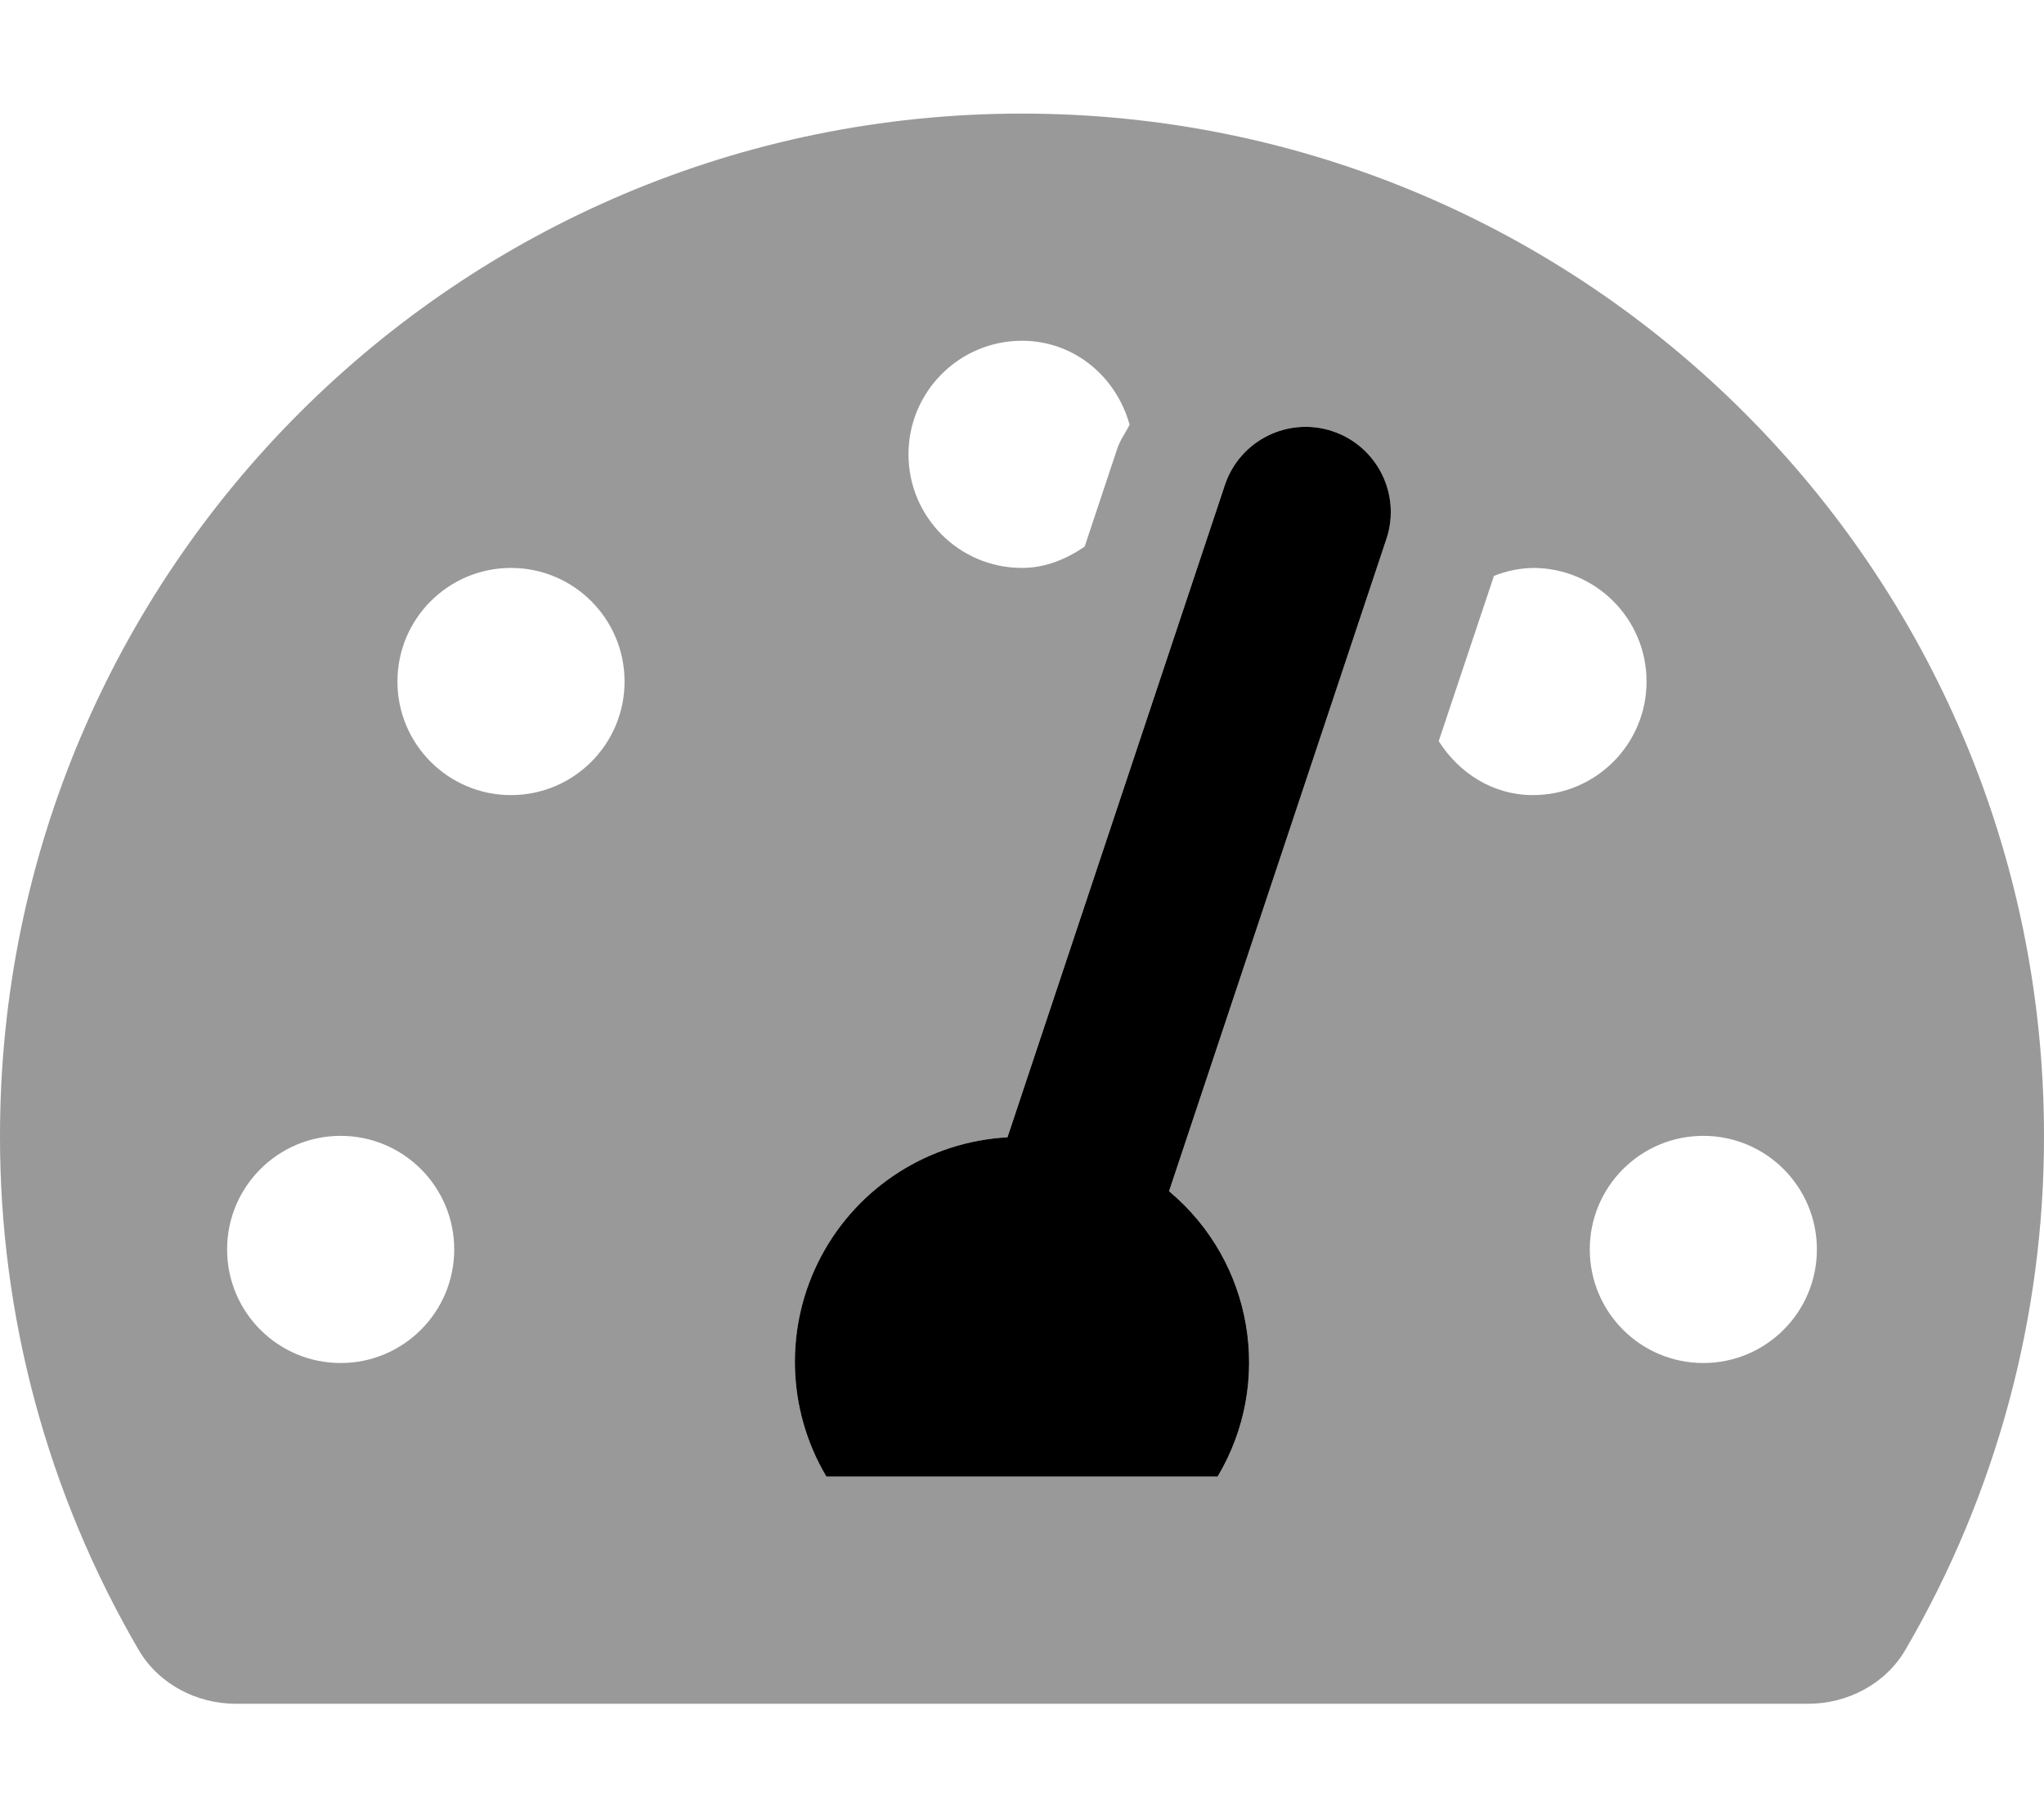
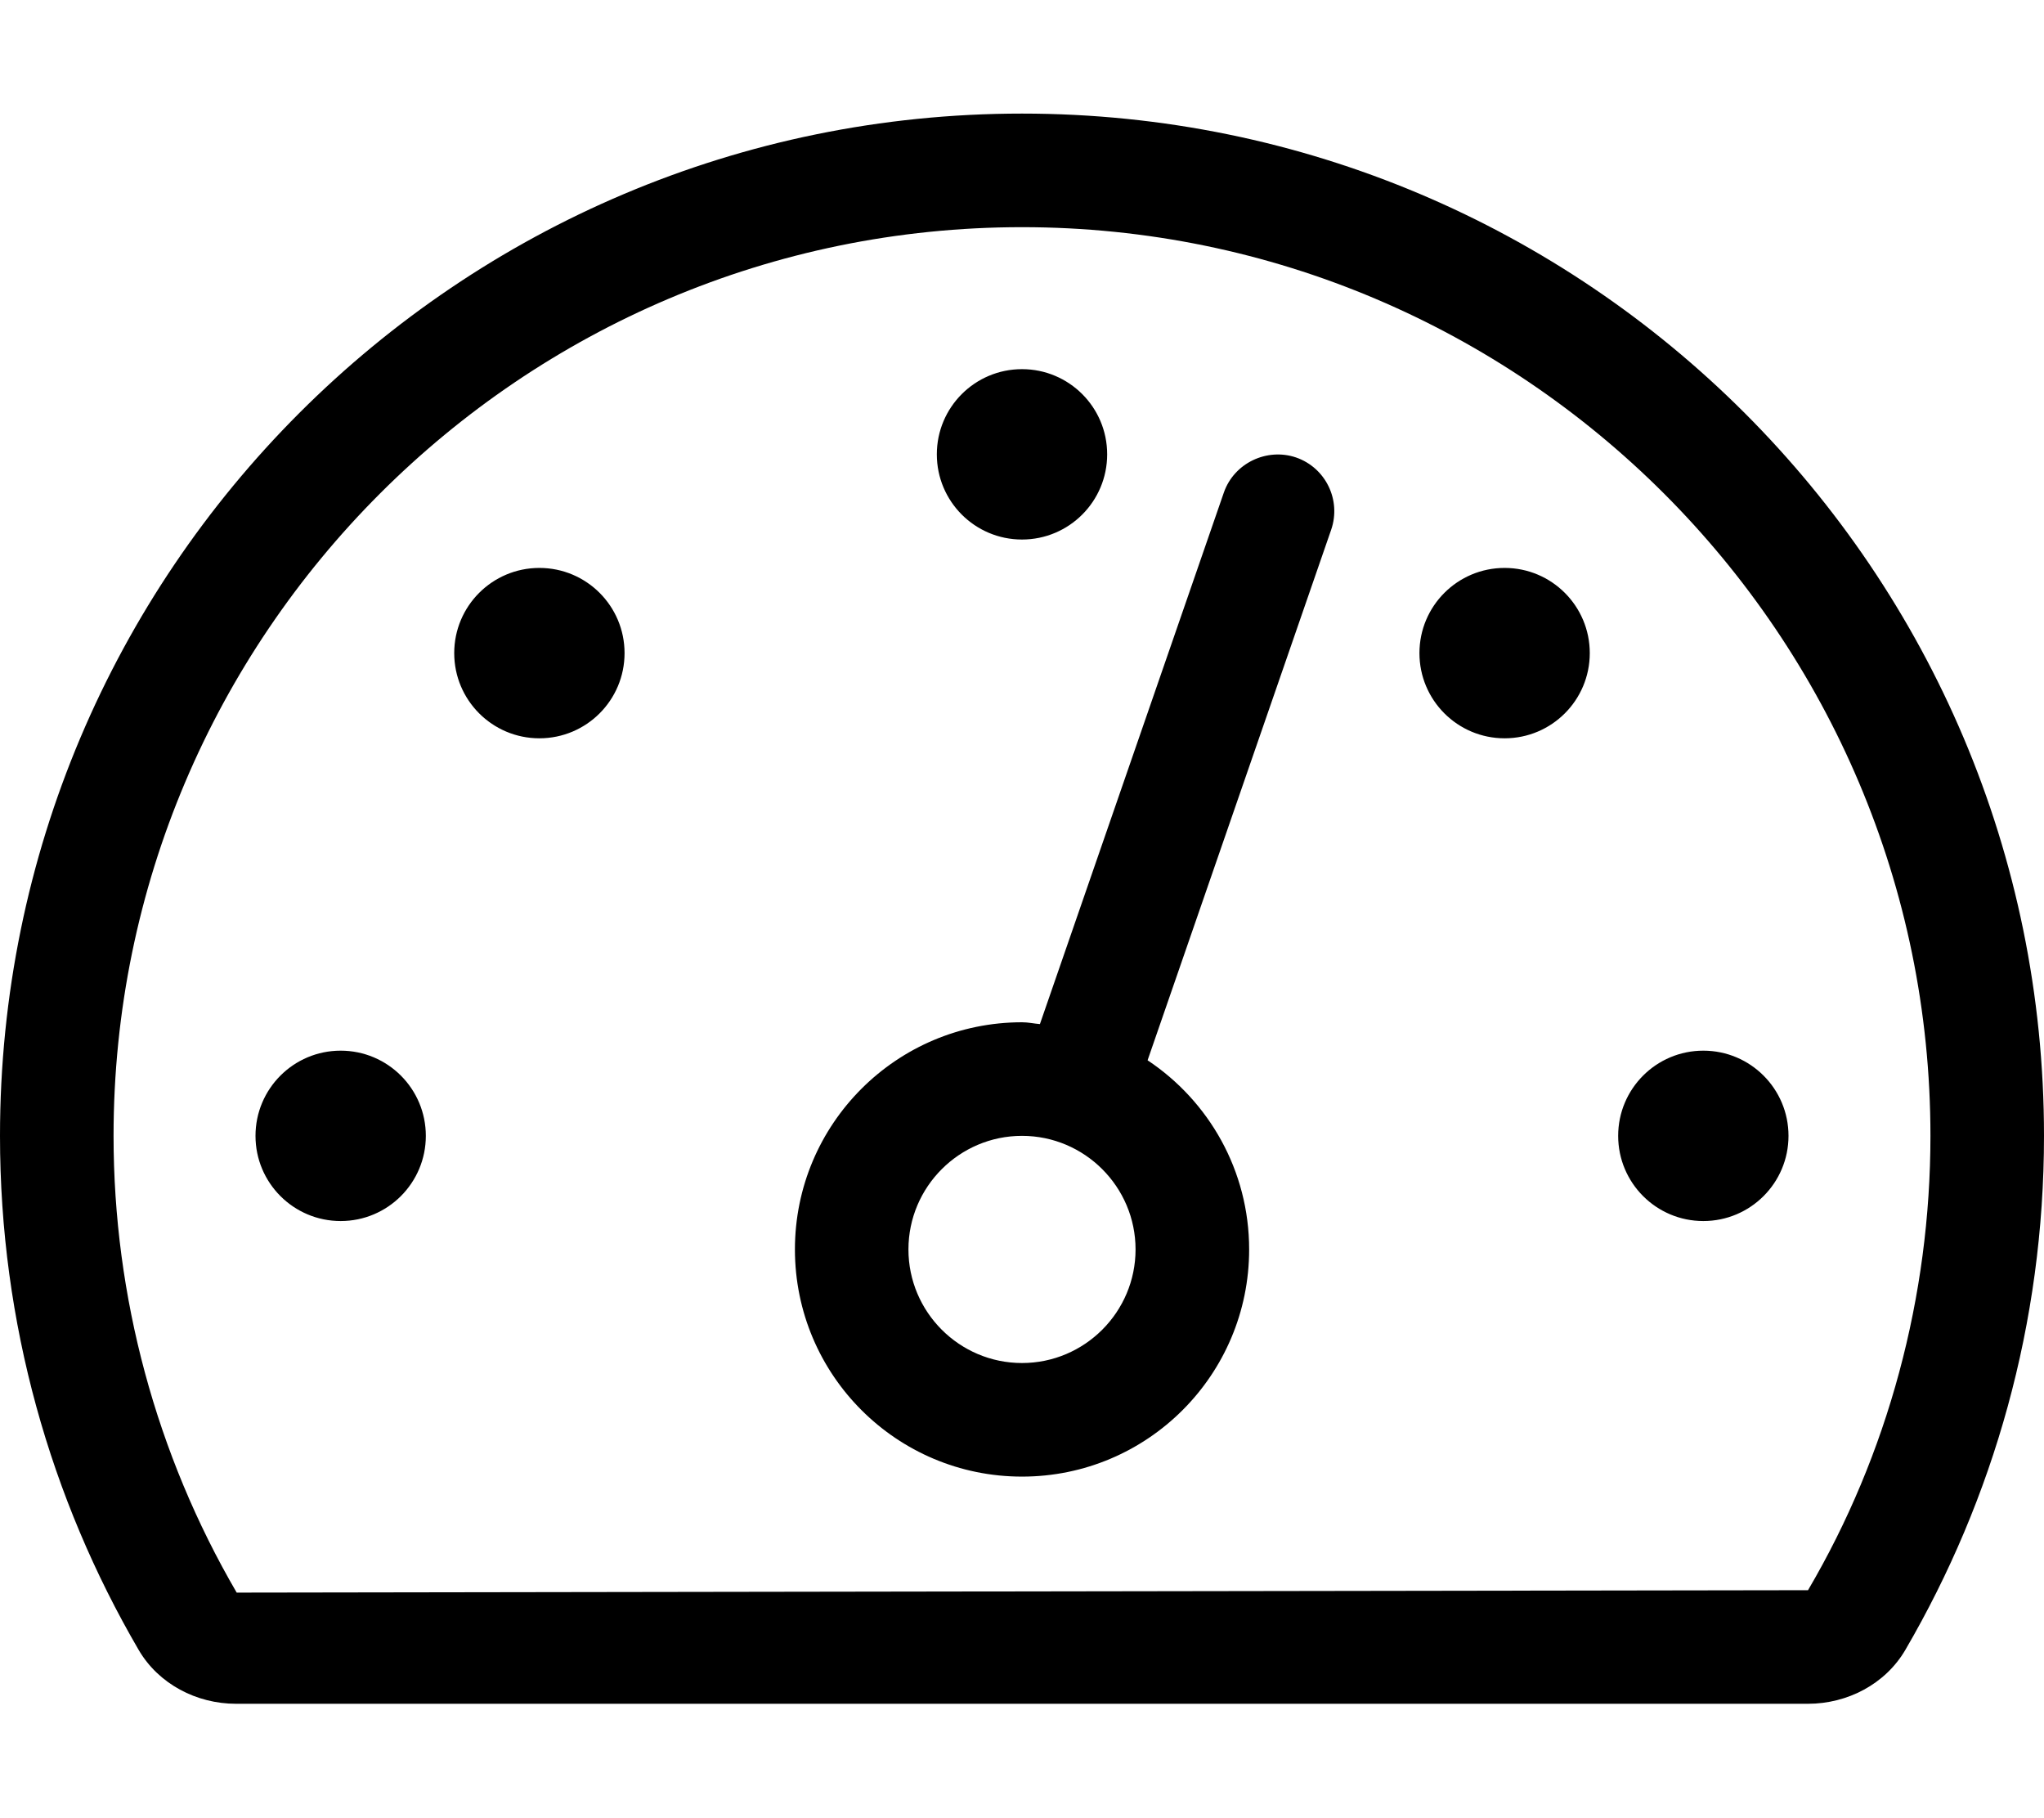
<svg xmlns="http://www.w3.org/2000/svg" viewBox="0 0 576 512">
-   <defs>
-     <style>.fa-secondary{opacity:.4}</style>
-   </defs>
-   <path d="M288 32C128.94 32 0 160.94 0 320a286.5 286.5 0 0 0 39.06 144.8c5.61 9.62 16.3 15.2 27.44 15.2h443c11.14 0 21.83-5.58 27.44-15.2A286.5 286.5 0 0 0 576 320c0-159.06-128.94-288-288-288zm0 64c14.71 0 26.58 10.13 30.32 23.65-1.11 2.26-2.64 4.23-3.45 6.67L305.65 154c-5.13 3.49-11 6-17.64 6a32 32 0 0 1 0-64zM96 384a32 32 0 1 1 32-32 32 32 0 0 1-32 32zm48-160a32 32 0 1 1 32-32 32 32 0 0 1-32 32zm246.77-72.41l-61.33 184A62.8 62.8 0 0 1 343.12 416H232.88a63.34 63.34 0 0 1 51-95.59l61.34-184a24 24 0 0 1 45.53 15.19zm14.66 57.2L421 162.24a31.54 31.54 0 0 1 11-2.24 32 32 0 0 1 0 64c-11.38 0-20.89-6.27-26.57-15.21zM480 384a32 32 0 1 1 32-32 32 32 0 0 1-32 32z" class="fa-secondary" />
-   <path d="M283.9 320.41l61.34-184a24 24 0 0 1 45.53 15.19l-61.33 184a62.8 62.8 0 0 1 13.68 80.4H232.88a63.34 63.34 0 0 1 51-95.59z" class="fa-primary" />
+   <path d="M288 152c13.26 0 24-10.74 24-24s-10.74-24-24-24-24 10.74-24 24 10.74 24 24 24zm-136 8c-13.26 0-24 10.74-24 24s10.74 24 24 24 24-10.74 24-24-10.74-24-24-24zm272 0c-13.26 0-24 10.74-24 24s10.74 24 24 24 24-10.74 24-24-10.74-24-24-24zm56 136c-13.26 0-24 10.74-24 24s10.74 24 24 24 24-10.74 24-24-10.74-24-24-24zM288 32C128.94 32 0 160.94 0 320c0 52.8 14.25 102.26 39.06 144.8 5.61 9.62 16.3 15.2 27.44 15.2h443c11.14 0 21.83-5.58 27.44-15.2C561.75 422.26 576 372.8 576 320c0-159.06-128.94-288-288-288zm221.5 416l-442.8.68C44 409.75 32 365.26 32 320 32 178.84 146.84 64 288 64s256 114.84 256 256c0 45.26-12 89.75-34.5 128zM96 296c-13.26 0-24 10.74-24 24s10.74 24 24 24 24-10.74 24-24-10.74-24-24-24zm269.22-167.12c-8.19-2.78-17.44 1.55-20.34 9.89l-51.83 149.74c-1.69-.13-3.31-.51-5.04-.51-35.35 0-64 28.65-64 64s28.65 64 64 64 64-28.65 64-64c0-22.25-11.38-41.82-28.62-53.29l51.74-149.48c2.87-8.34-1.54-17.46-9.91-20.35zM288 384c-17.64 0-32-14.36-32-32s14.36-32 32-32 32 14.36 32 32-14.36 32-32 32z" />
</svg>
